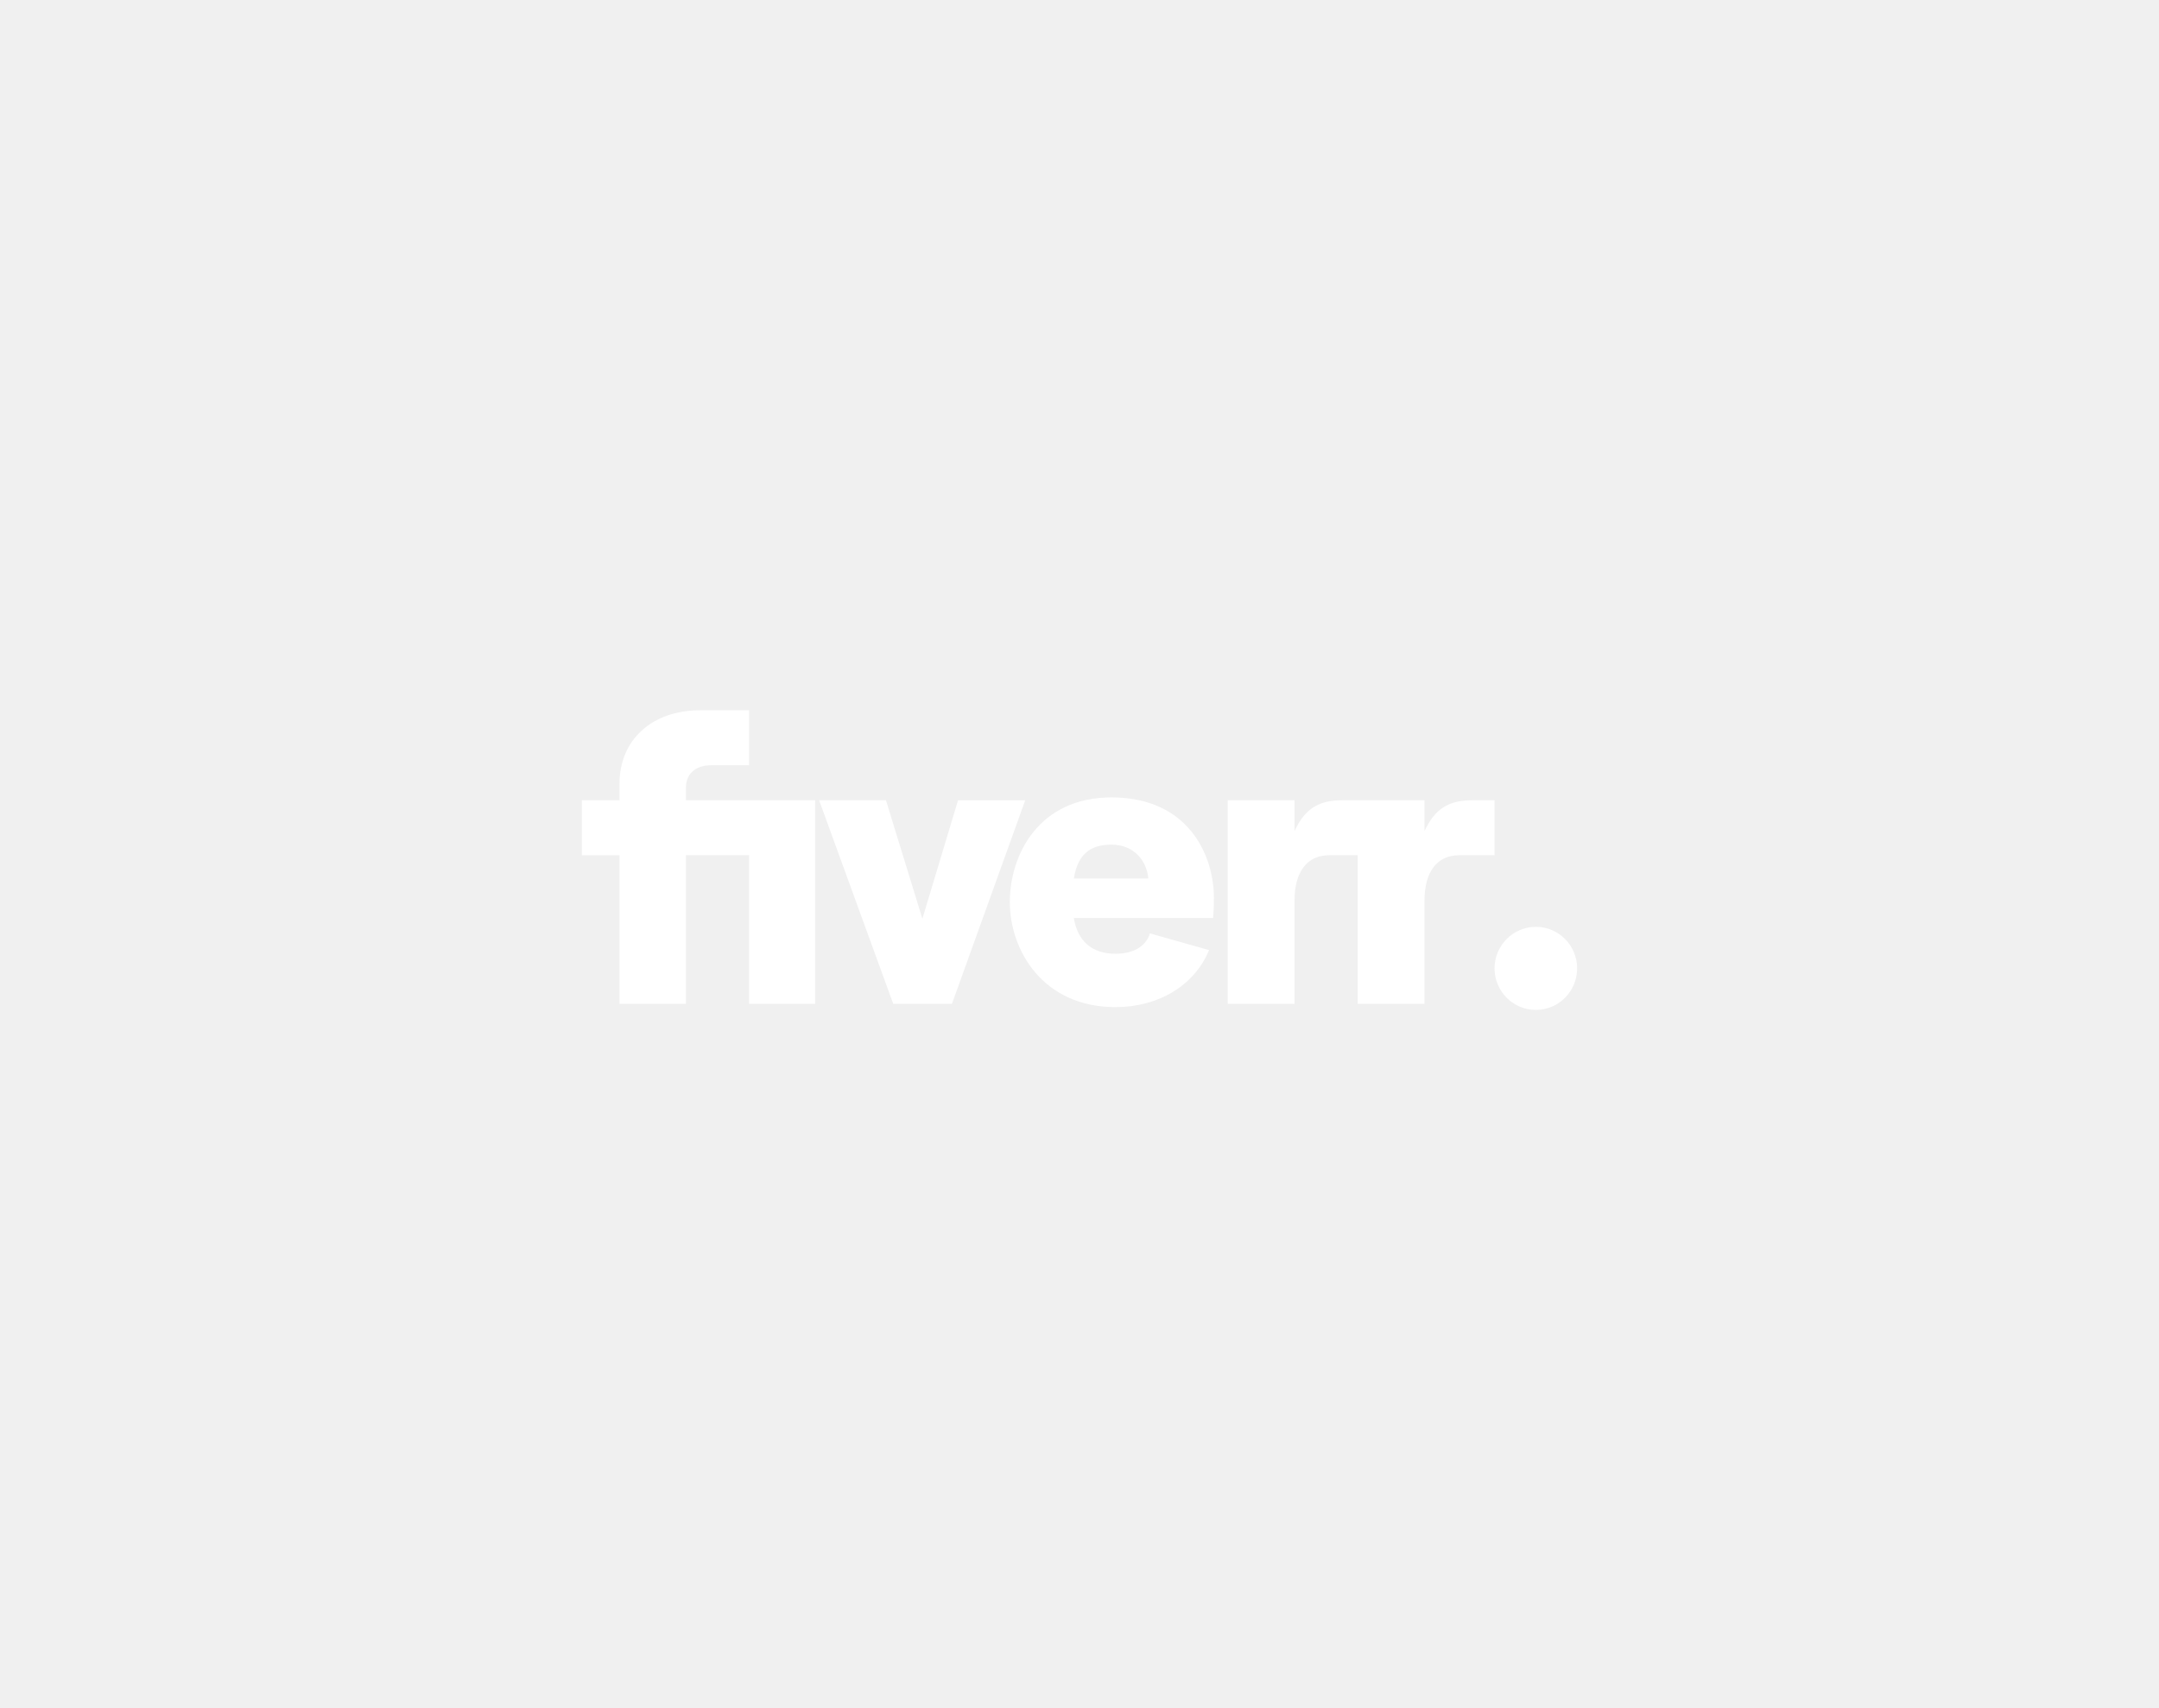
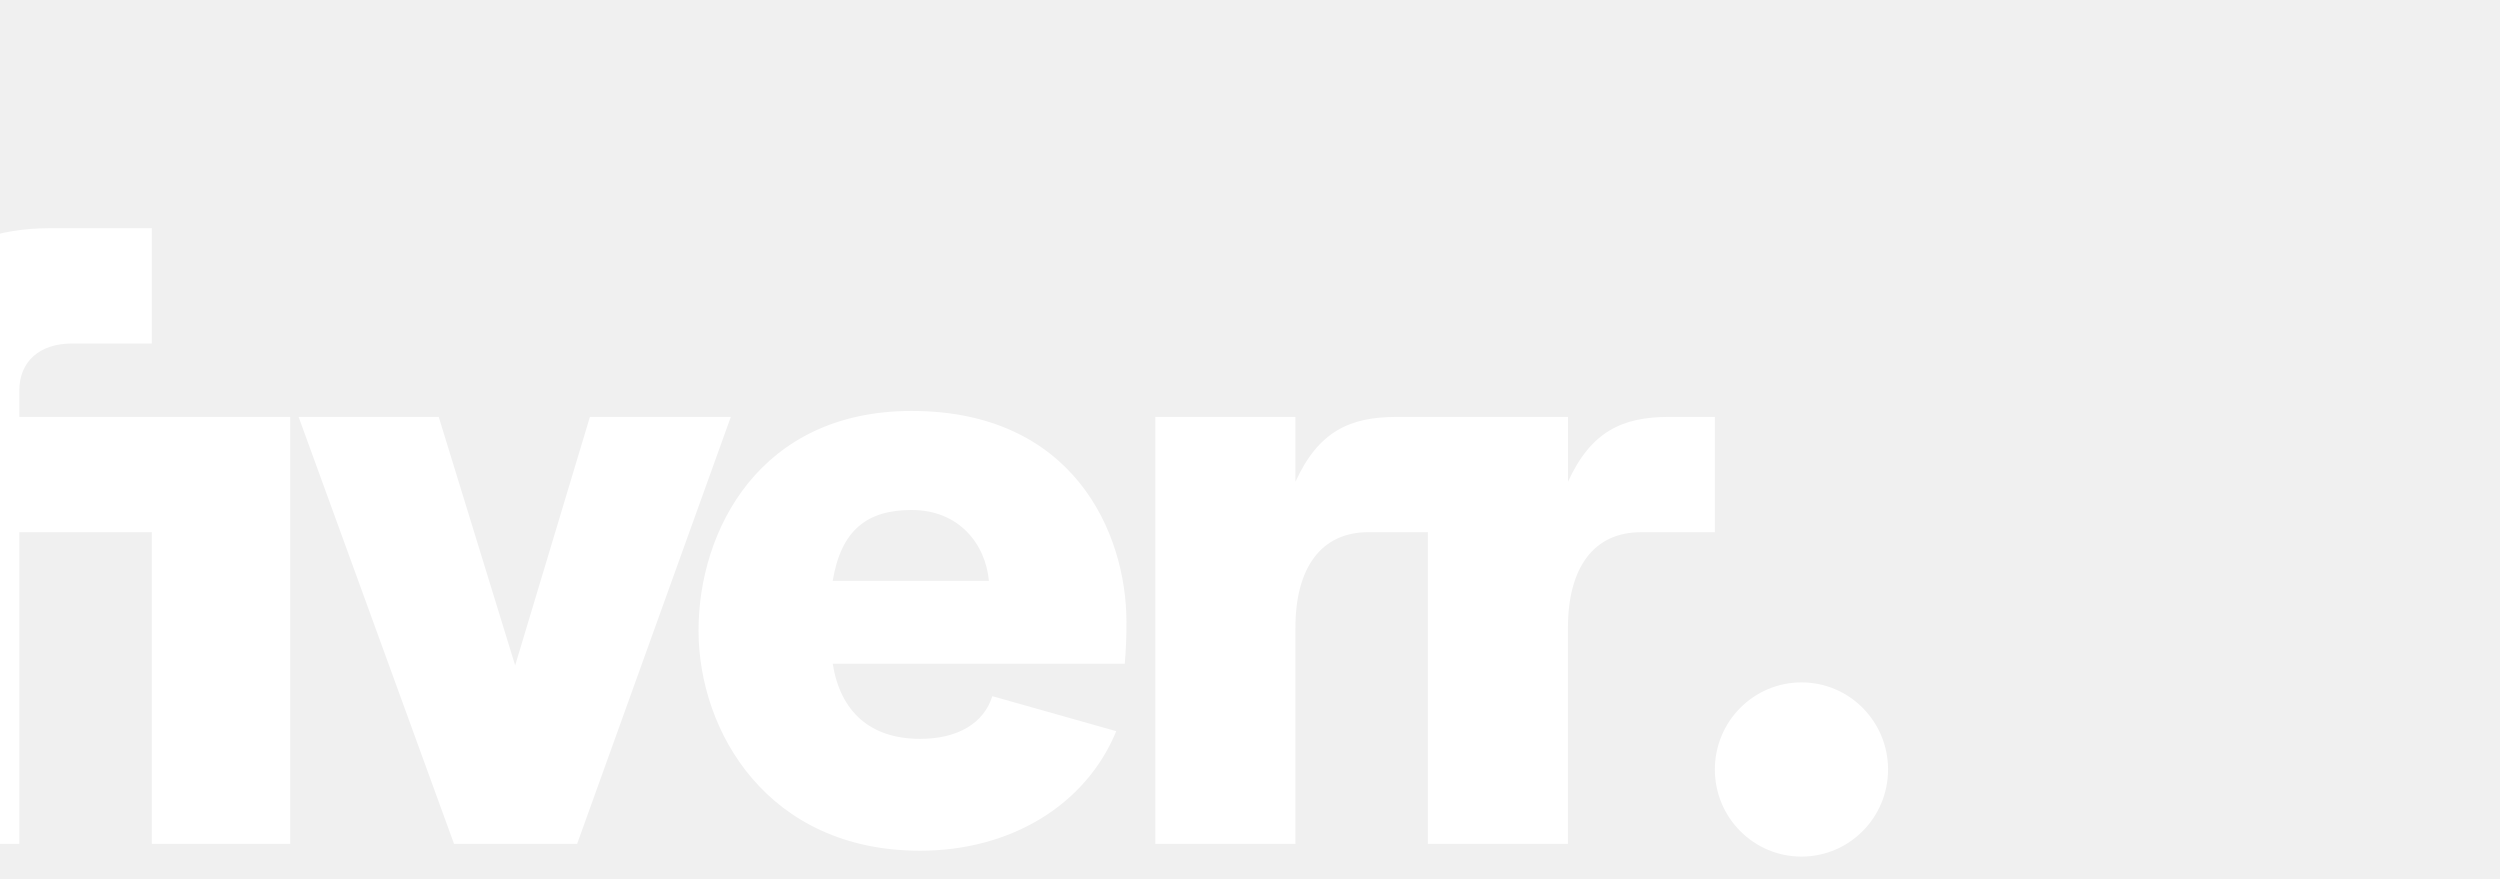
- <svg xmlns="http://www.w3.org/2000/svg" width="201" height="159" viewBox="0 0 201 159" fill="none">
+ <svg xmlns="http://www.w3.org/2000/svg" width="111" height="39" viewBox="63 56 111 39" fill="none">
  <path d="M139.139 79.63H135.859C133.748 79.63 132.617 81.222 132.617 83.876V93.469H126.398V79.629H123.758C121.647 79.629 120.517 81.221 120.517 83.875V93.468H114.297V74.511H120.517V77.393C121.535 75.156 122.93 74.511 125.004 74.511H132.618V77.393C133.637 75.156 135.031 74.511 137.105 74.511H139.14L139.139 79.63ZM112.939 85.469H99.972C100.311 87.592 101.63 88.805 103.854 88.805C105.512 88.805 106.681 88.122 107.059 86.91L112.562 88.464C111.205 91.762 107.85 93.772 103.854 93.772C97.106 93.772 94.015 88.501 94.015 83.991C94.015 79.555 96.728 74.246 103.476 74.246C110.639 74.246 113.014 79.63 113.014 83.611C113.018 84.231 112.993 84.851 112.939 85.469ZM106.908 81.791C106.757 80.16 105.587 78.644 103.477 78.644C101.516 78.644 100.349 79.515 99.972 81.791H106.908ZM83.159 93.468H88.624L95.447 74.513H89.191L85.873 85.544L82.48 74.512H76.259L83.159 93.468ZM57.676 93.468H63.858V79.63H69.741V93.469H75.885V74.512H63.858V73.337C63.858 72.047 64.763 71.252 66.196 71.252H69.74V66.133H65.178C60.691 66.133 57.676 68.901 57.676 72.957V74.512H54.17V79.631H57.676V93.468Z" fill="white" />
  <path d="M142.986 94.033C145.109 94.033 146.83 92.301 146.83 90.165C146.83 88.029 145.109 86.298 142.986 86.298C140.862 86.298 139.14 88.03 139.14 90.166C139.14 92.302 140.862 94.033 142.986 94.033Z" fill="white" />
</svg>
